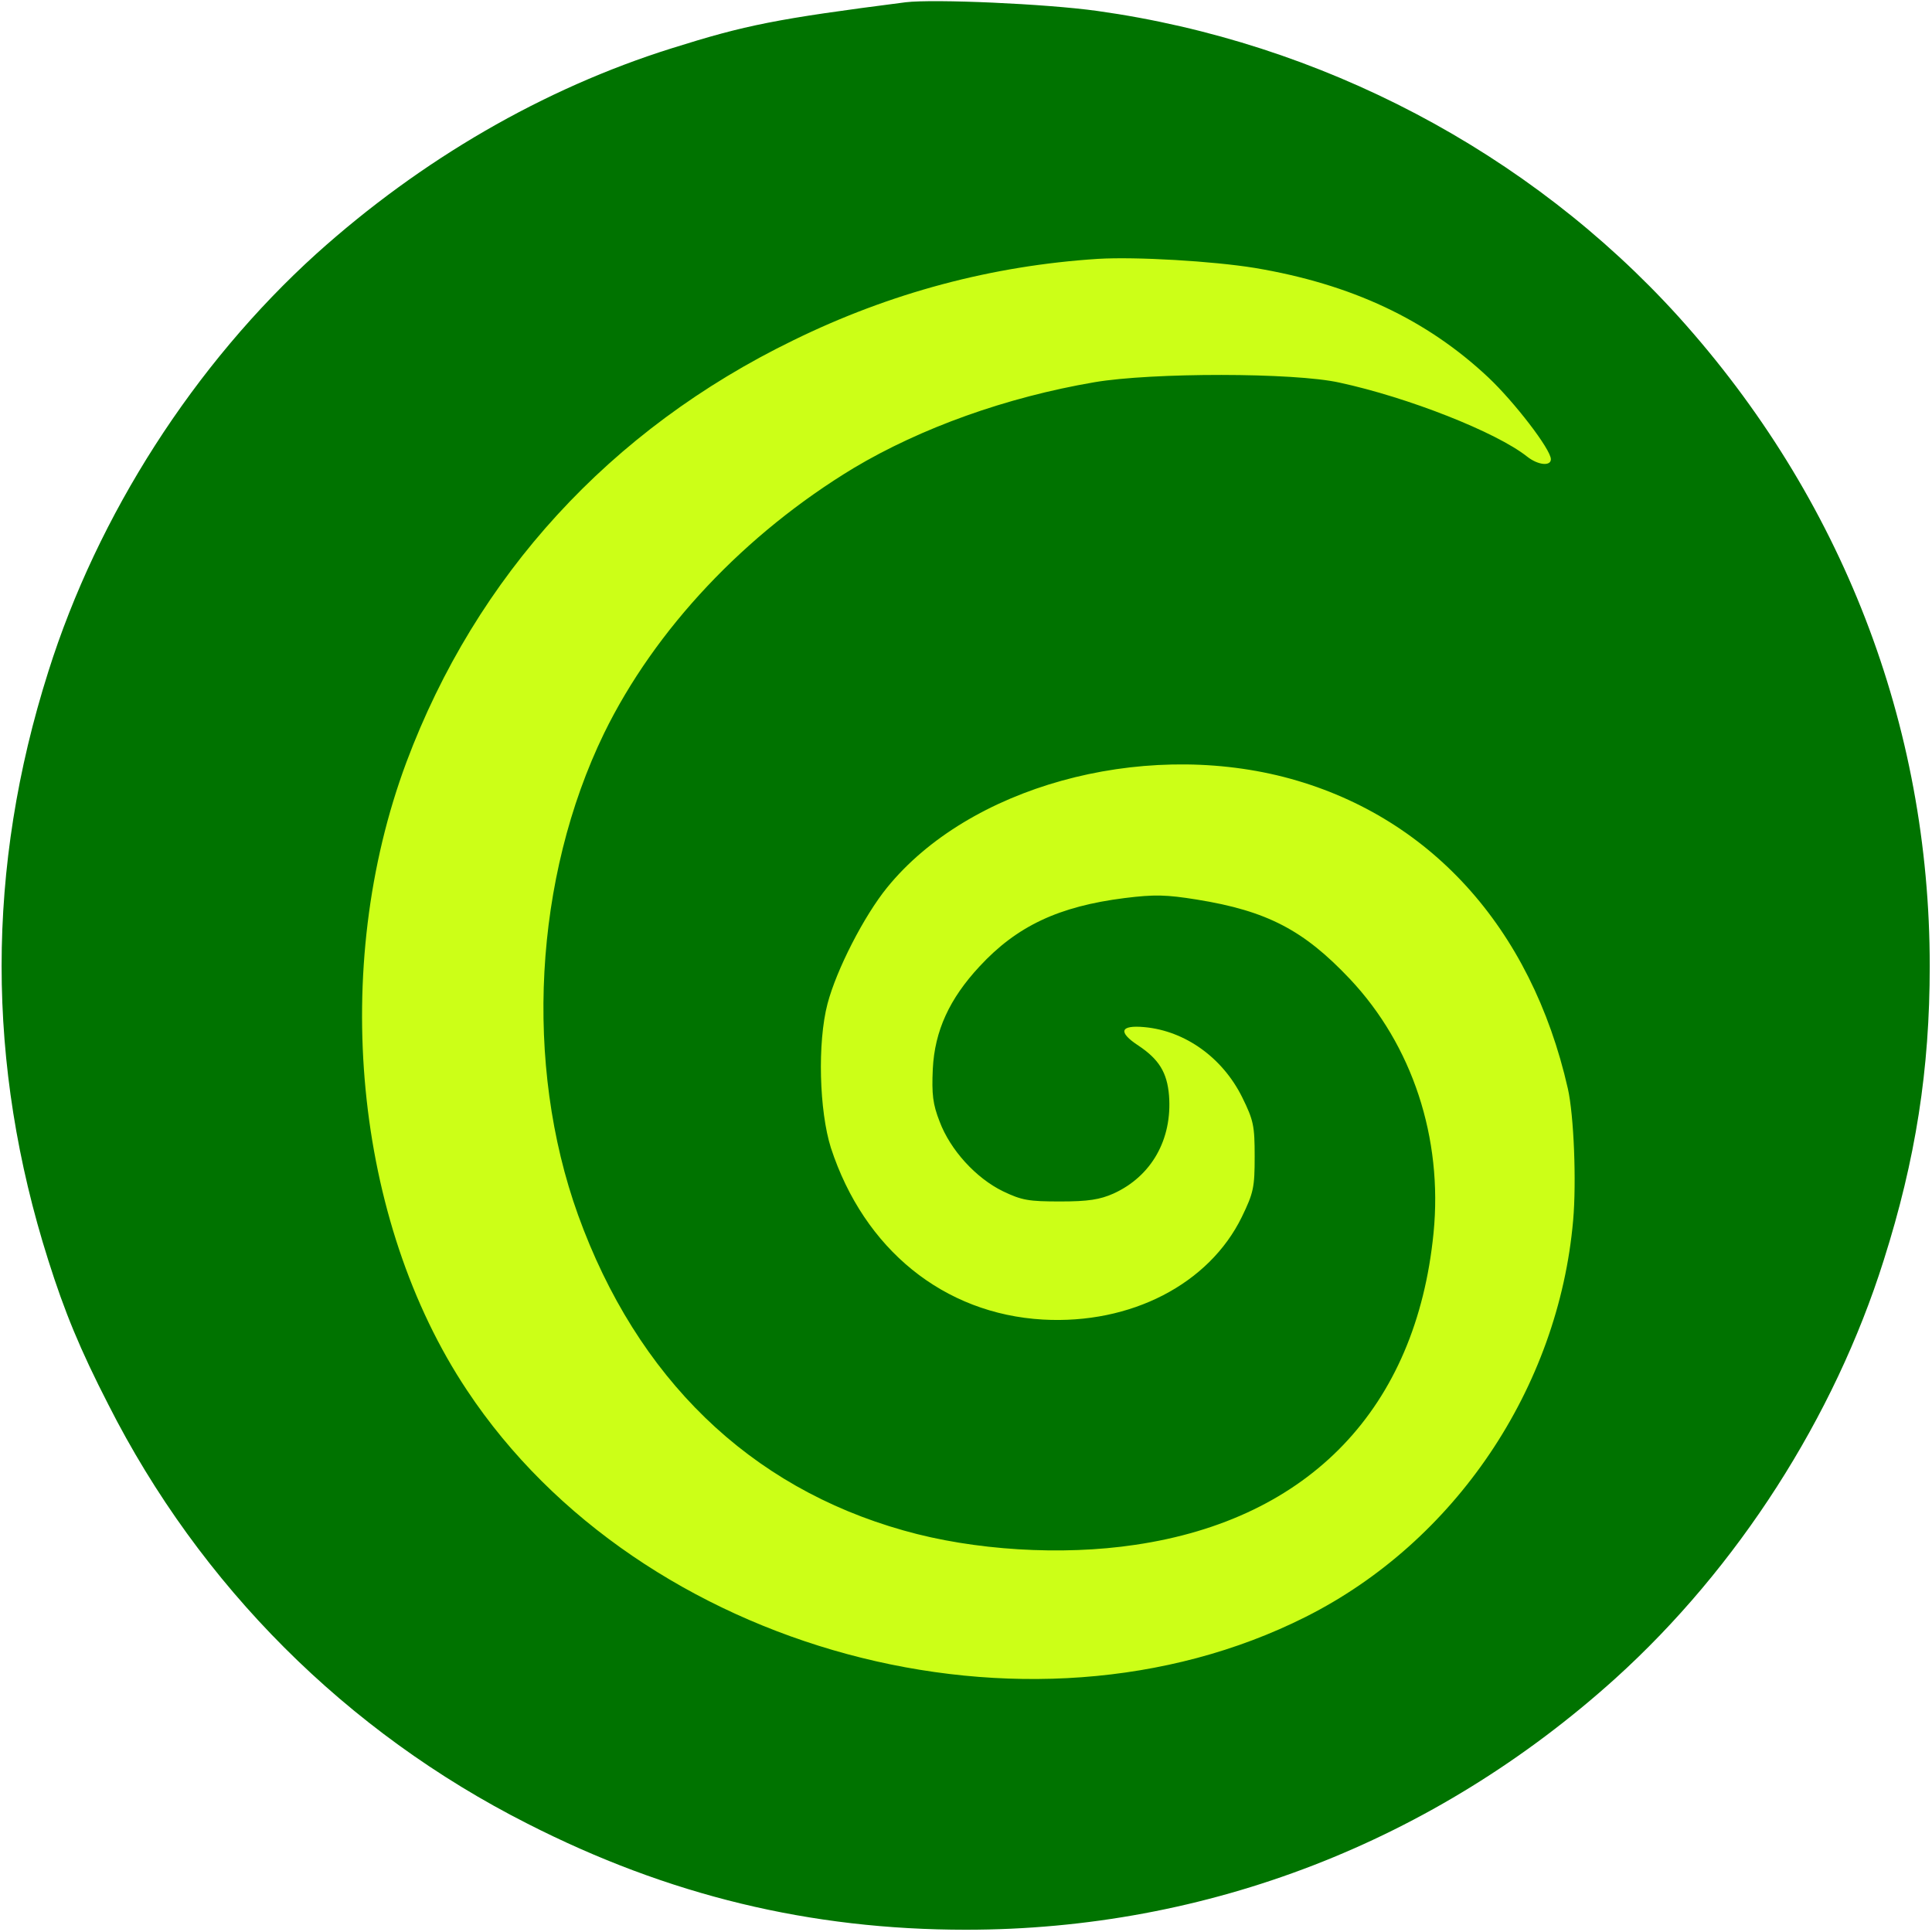
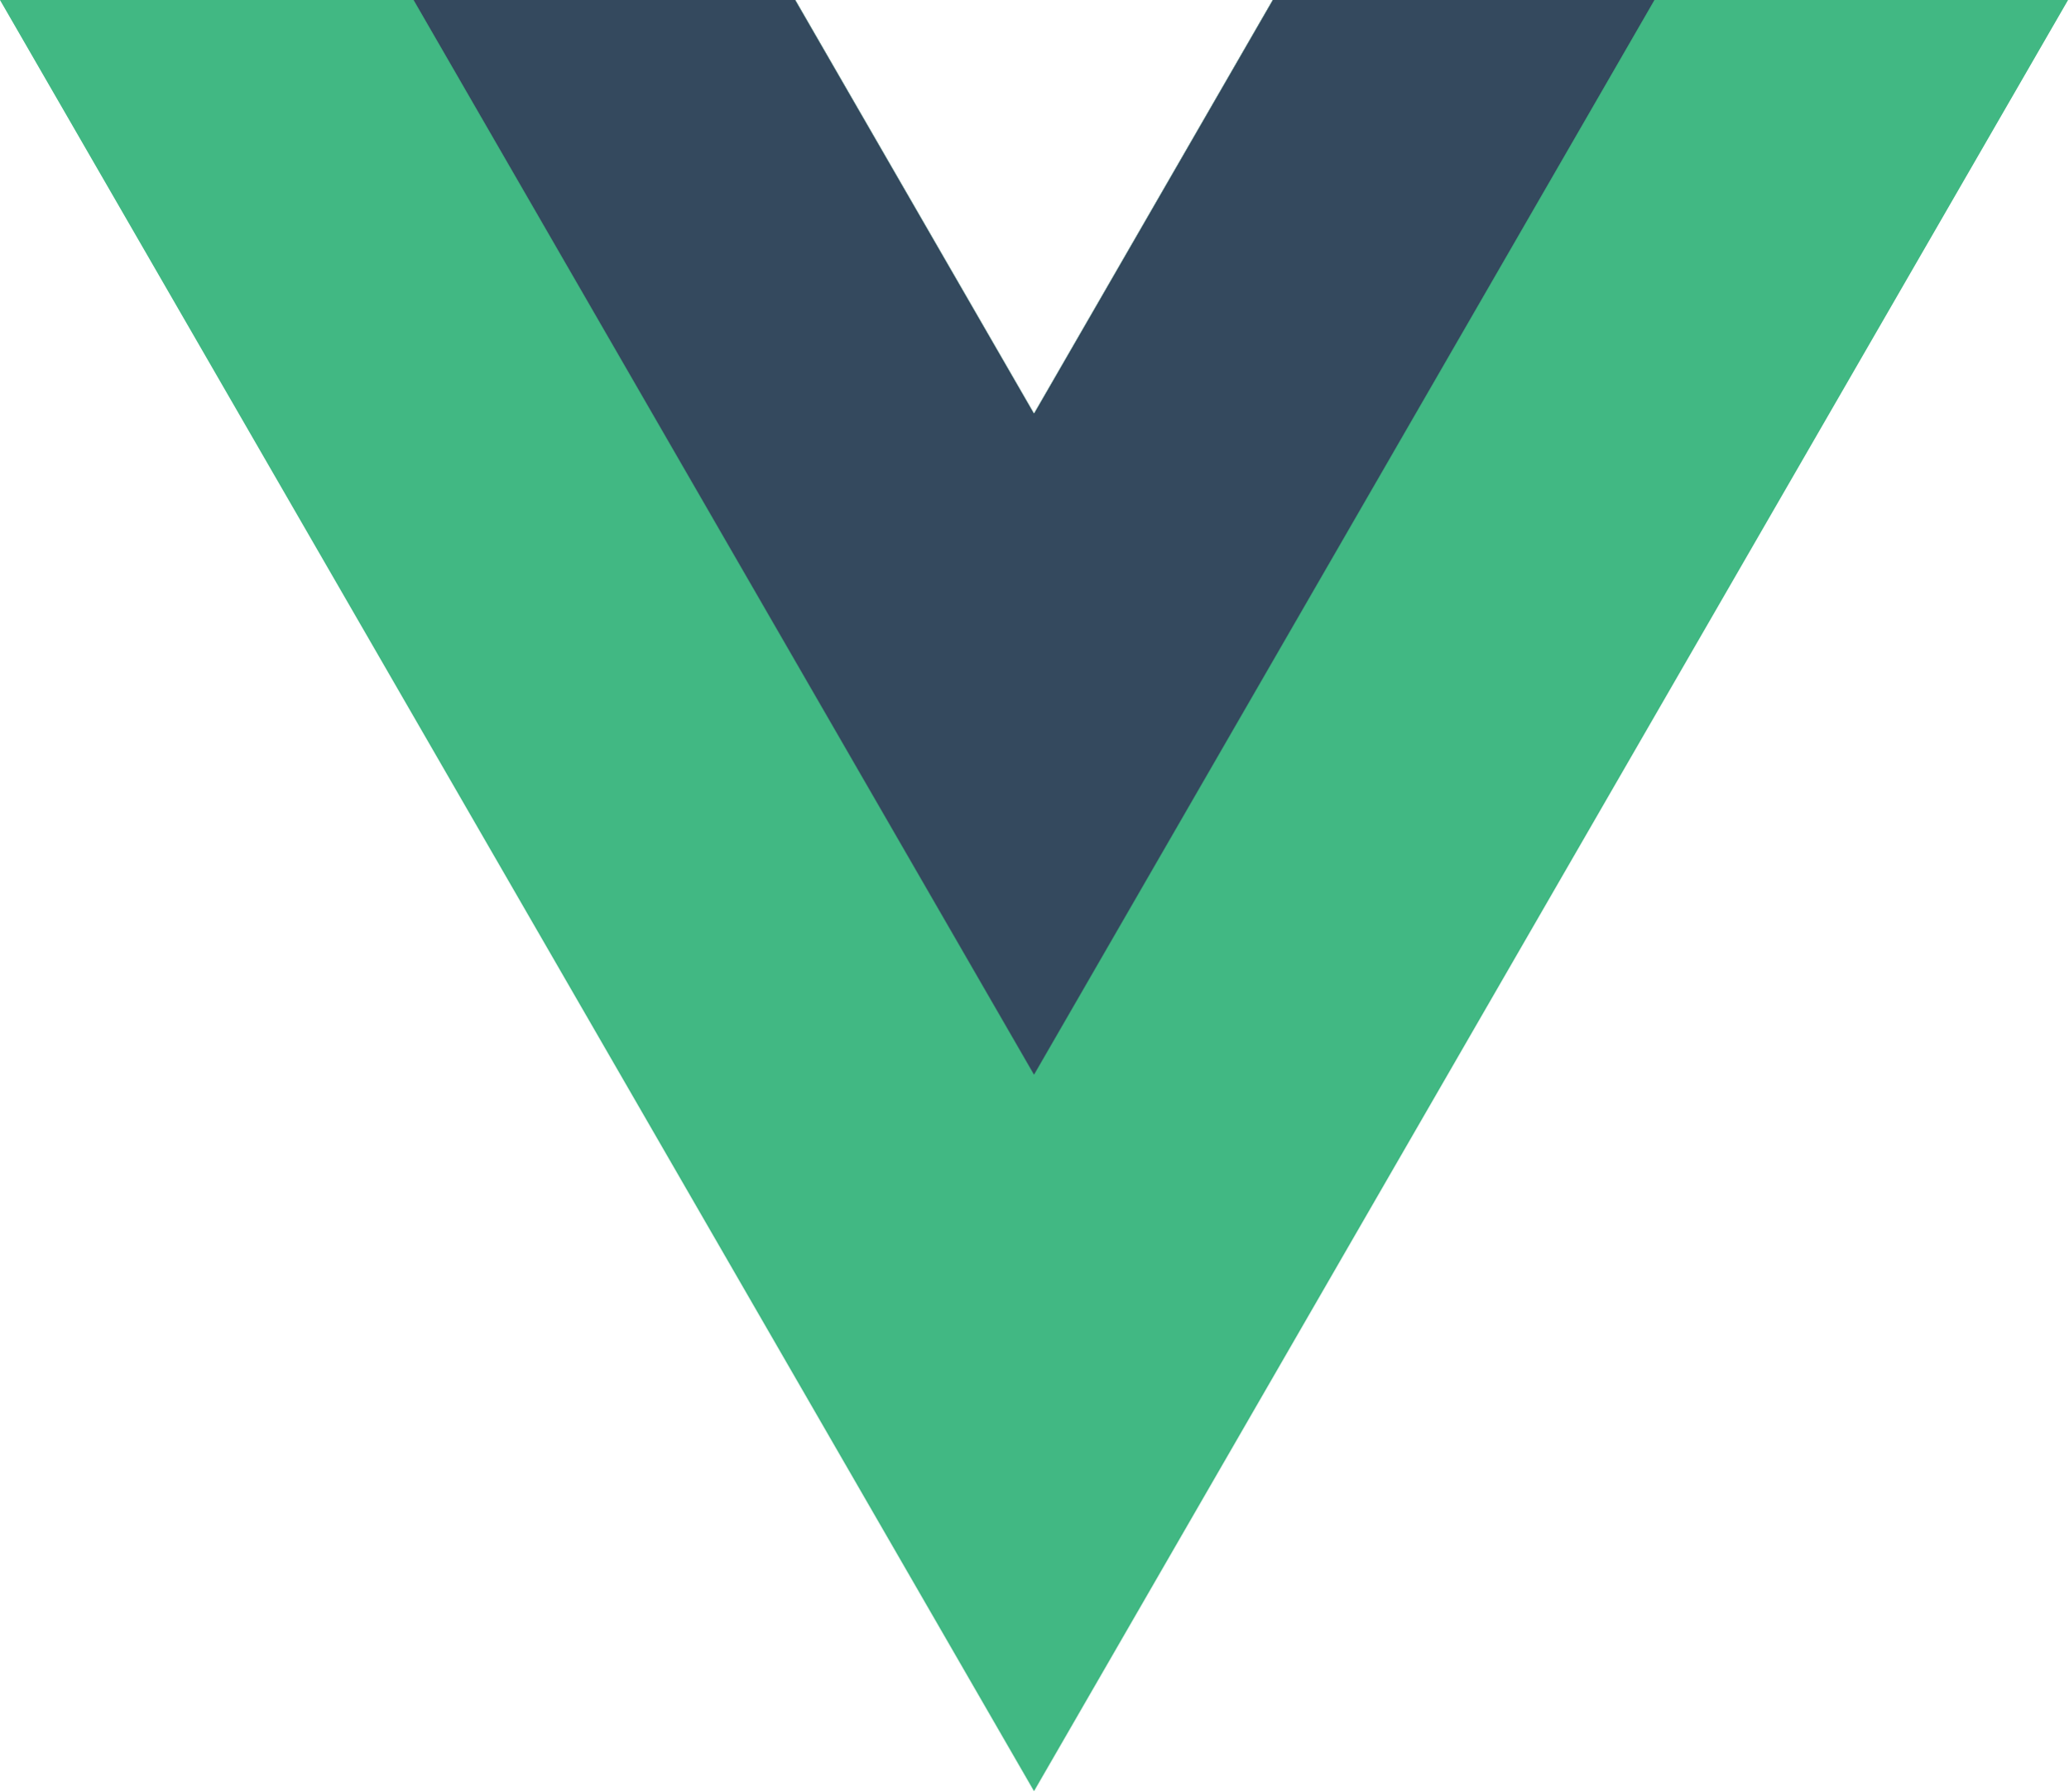
- <svg xmlns="http://www.w3.org/2000/svg" width="512" height="512" viewBox="0 0 512 512" preserveAspectRatio="xMidYMid meet">
-   <g transform="matrix(.1 0 0 -.1 0 512)" fill="#007300">
-     <circle cx="2560" cy="-2560" transform="scale(1 -1)" r="2200" fill="#ccff17" />
-     <path d="M2400 5114c-343-44-423-60-620-122-341-107-664-295-941-544-324-293-580-692-711-1108-165-520-165-1040 0-1560 43-136 84-236 159-382C530 918 918 530 1398 287 1771 97 2147 6 2560 6c639 0 1241 233 1721 666 324 293 580 692 711 1108 85 268 122 506 122 780 0 640-233 1241-666 1721-396 437-947 727-1540 810-136 19-433 32-508 23zm925-704c257-43 456-137 619-290 69-65 166-191 166-217 0-19-34-16-63 7-82 65-316 157-497 196-120 27-498 27-650 1-234-40-459-121-637-227-288-174-527-427-662-703-186-383-213-877-69-1277 156-432 454-721 863-836 186-53 419-67 613-38 463 68 745 363 791 826 25 252-56 498-222 674-122 129-219 180-405 210-81 13-112 14-192 4-174-22-285-74-384-181-80-86-119-171-124-272-3-67 0-93 18-139 28-75 96-150 168-185 50-24 68-27 152-27 74 0 105 5 141 21 101 46 156 144 147 260-5 61-27 96-81 132-55 36-49 55 16 49 108-10 207-81 259-186 30-61 33-75 33-157s-3-96-34-160c-87-178-294-285-527-272-263 15-474 186-562 455-31 98-36 279-9 382 24 91 97 233 158 308 216 266 667 391 1051 293 384-99 656-398 753-826 16-71 23-247 14-349-39-445-313-852-709-1051-736-370-1762-93-2222 600-300 450-364 1121-161 1665 185 494 540 882 1025 1118 257 126 527 198 808 216 101 6 304-6 415-24z" />
-   </g>
+ <svg xmlns="http://www.w3.org/2000/svg" viewBox="0 0 261.76 226.69">
+   <path d="M161.096.001l-30.225 52.351L100.647.001H-.005l130.877 226.688L261.749.001z" fill="#41b883" />
+   <path d="M161.096.001l-30.225 52.351L100.647.001H52.346l78.526 136.01L209.398.001z" fill="#34495e" />
</svg>
